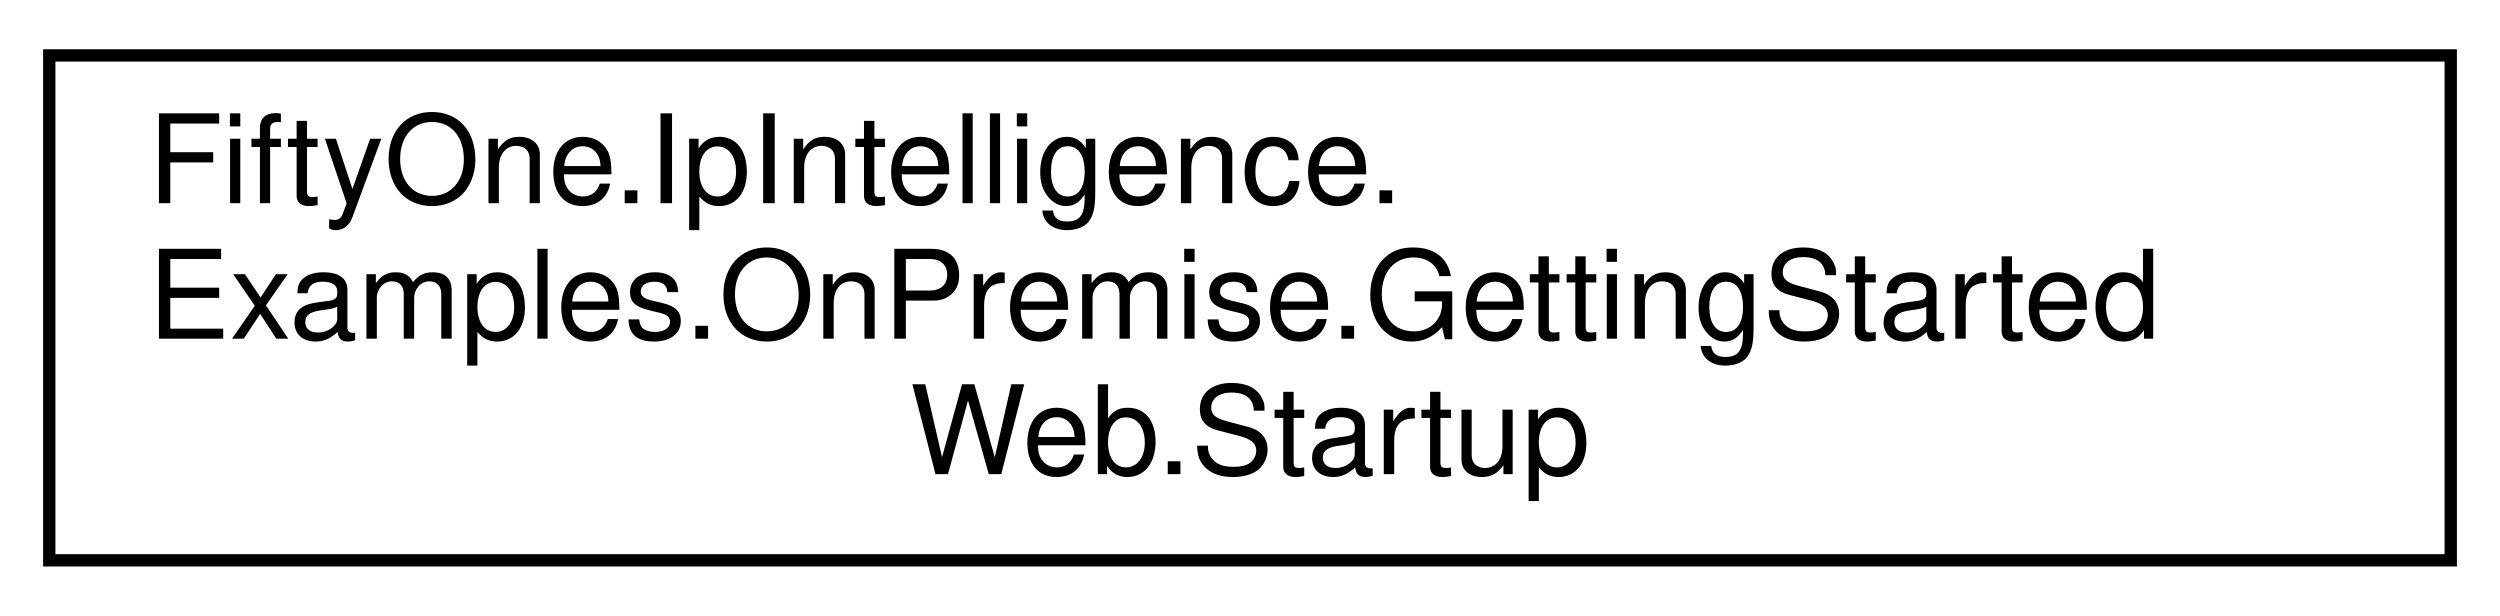
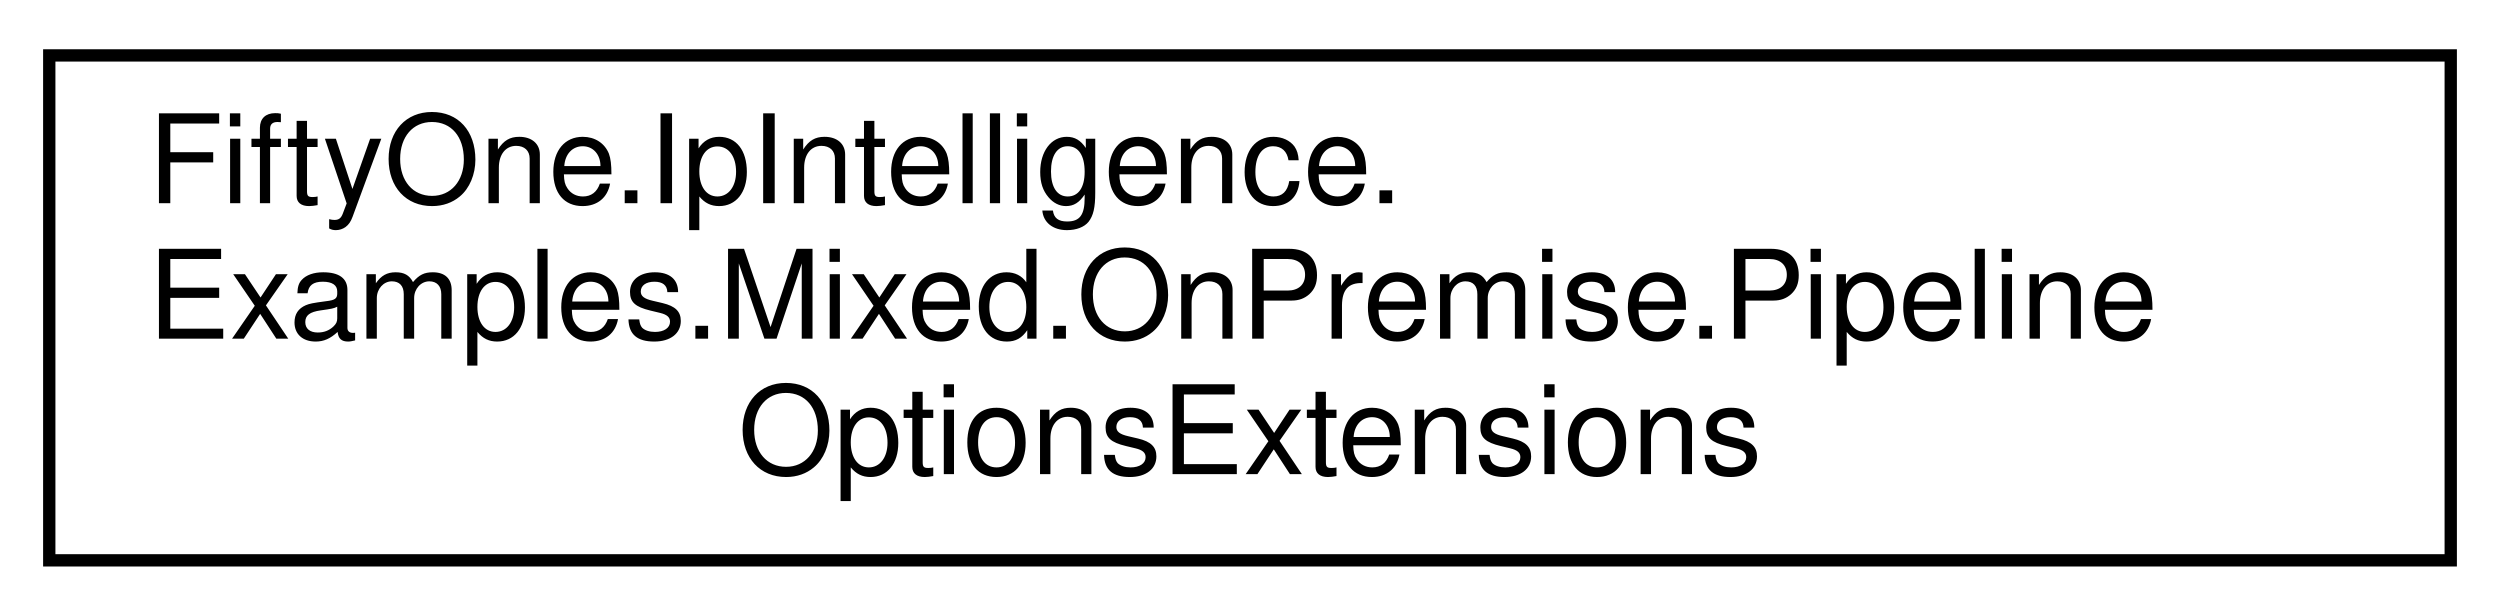
<svg xmlns="http://www.w3.org/2000/svg" xmlns:xlink="http://www.w3.org/1999/xlink" width="203pt" height="50pt" viewBox="0.00 0.00 203.00 50.00">
  <g id="graph0" class="graph" transform="scale(1 1) rotate(0) translate(4 46)">
    <g id="node1" class="node">
      <g id="a_node1">
-         <a xlink:href="class_fifty_one_1_1_ip_intelligence_1_1_examples_1_1_on_premise_1_1_getting_started_web_1_1_startup.html" target="_top" xlink:title=" ">
+         <a xlink:href="class_fifty_one_1_1_ip_intelligence_1_1_examples_1_1_mixed_1_1_on_premise_1_1_pipeline_options_extensions.html" target="_top" xlink:title=" ">
          <polygon fill="none" stroke="black" points="0,-0.5 0,-41.5 195,-41.5 195,-0.5 0,-0.5" />
          <text text-anchor="start" x="8" y="-29.5" font-family="Helvetica,sans-Serif" font-size="10.00">FiftyOne.IpIntelligence.</text>
-           <text text-anchor="start" x="8" y="-18.5" font-family="Helvetica,sans-Serif" font-size="10.00">Examples.OnPremise.GettingStarted</text>
-           <text text-anchor="middle" x="97.5" y="-7.5" font-family="Helvetica,sans-Serif" font-size="10.00">Web.Startup</text>
+           <text text-anchor="start" x="8" y="-18.5" font-family="Helvetica,sans-Serif" font-size="10.00">Examples.Mixed.OnPremise.Pipeline</text>
+           <text text-anchor="middle" x="97.5" y="-7.5" font-family="Helvetica,sans-Serif" font-size="10.00">OptionsExtensions</text>
        </a>
      </g>
    </g>
  </g>
</svg>
